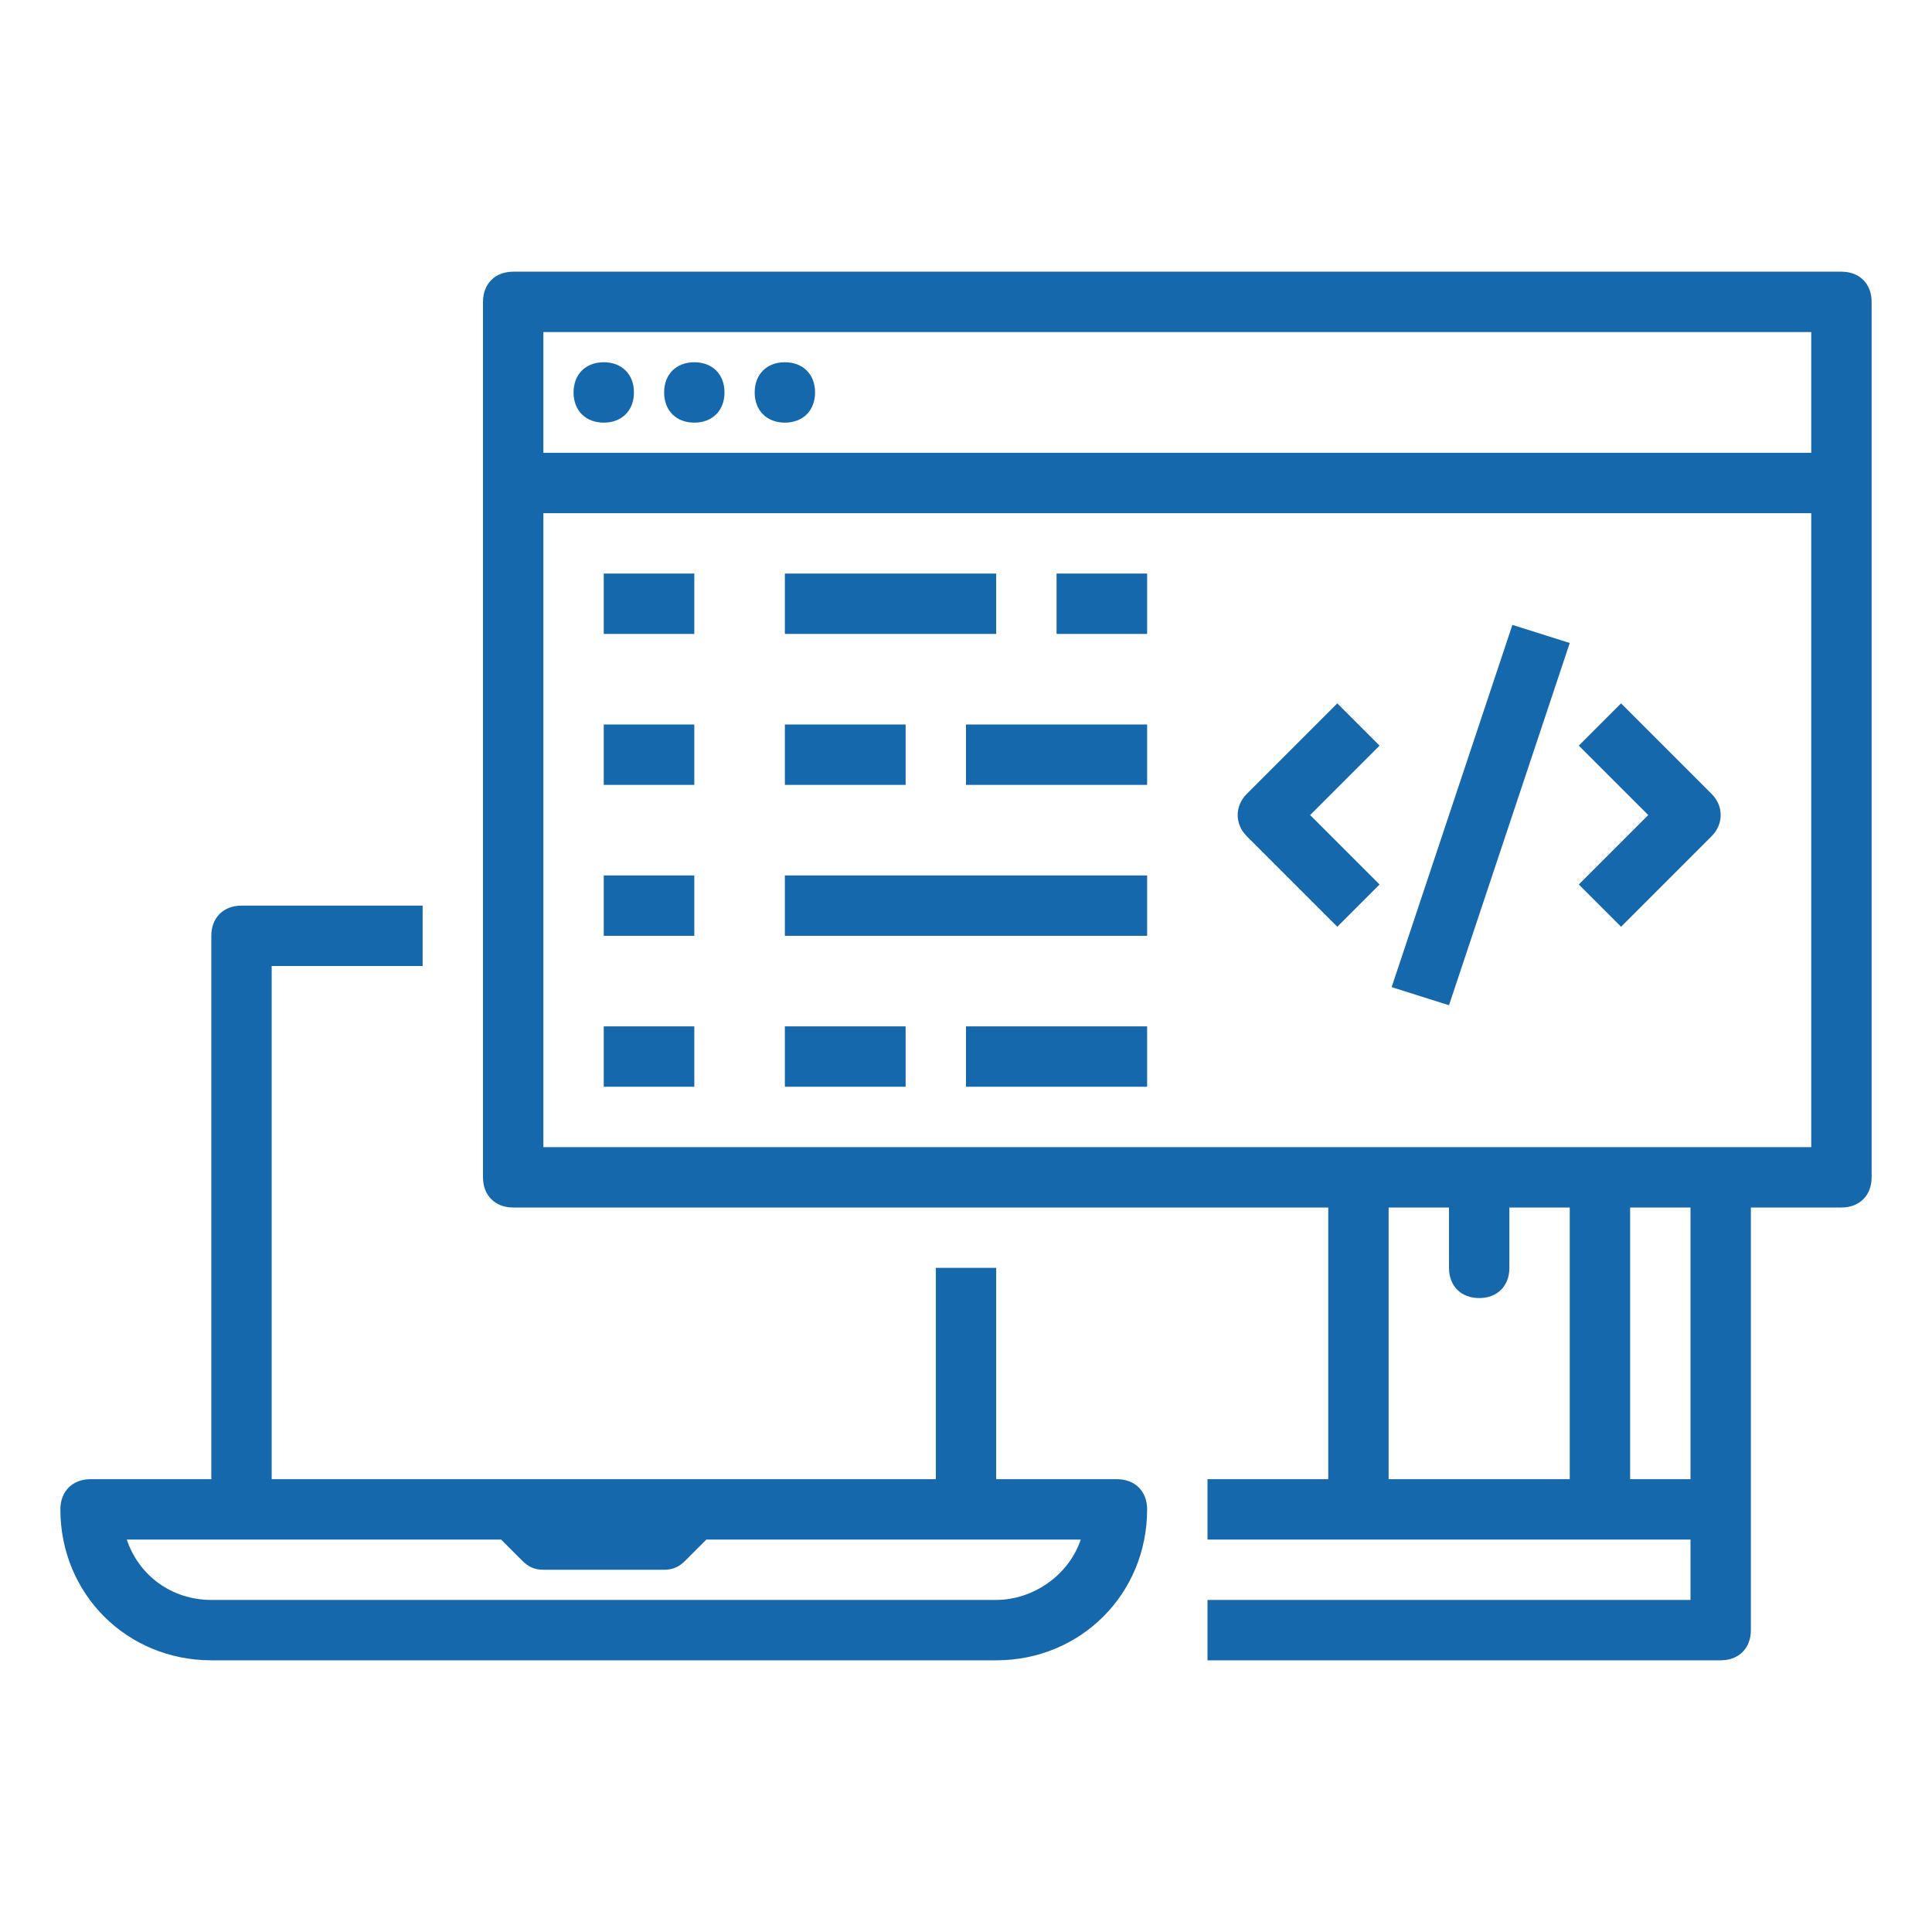
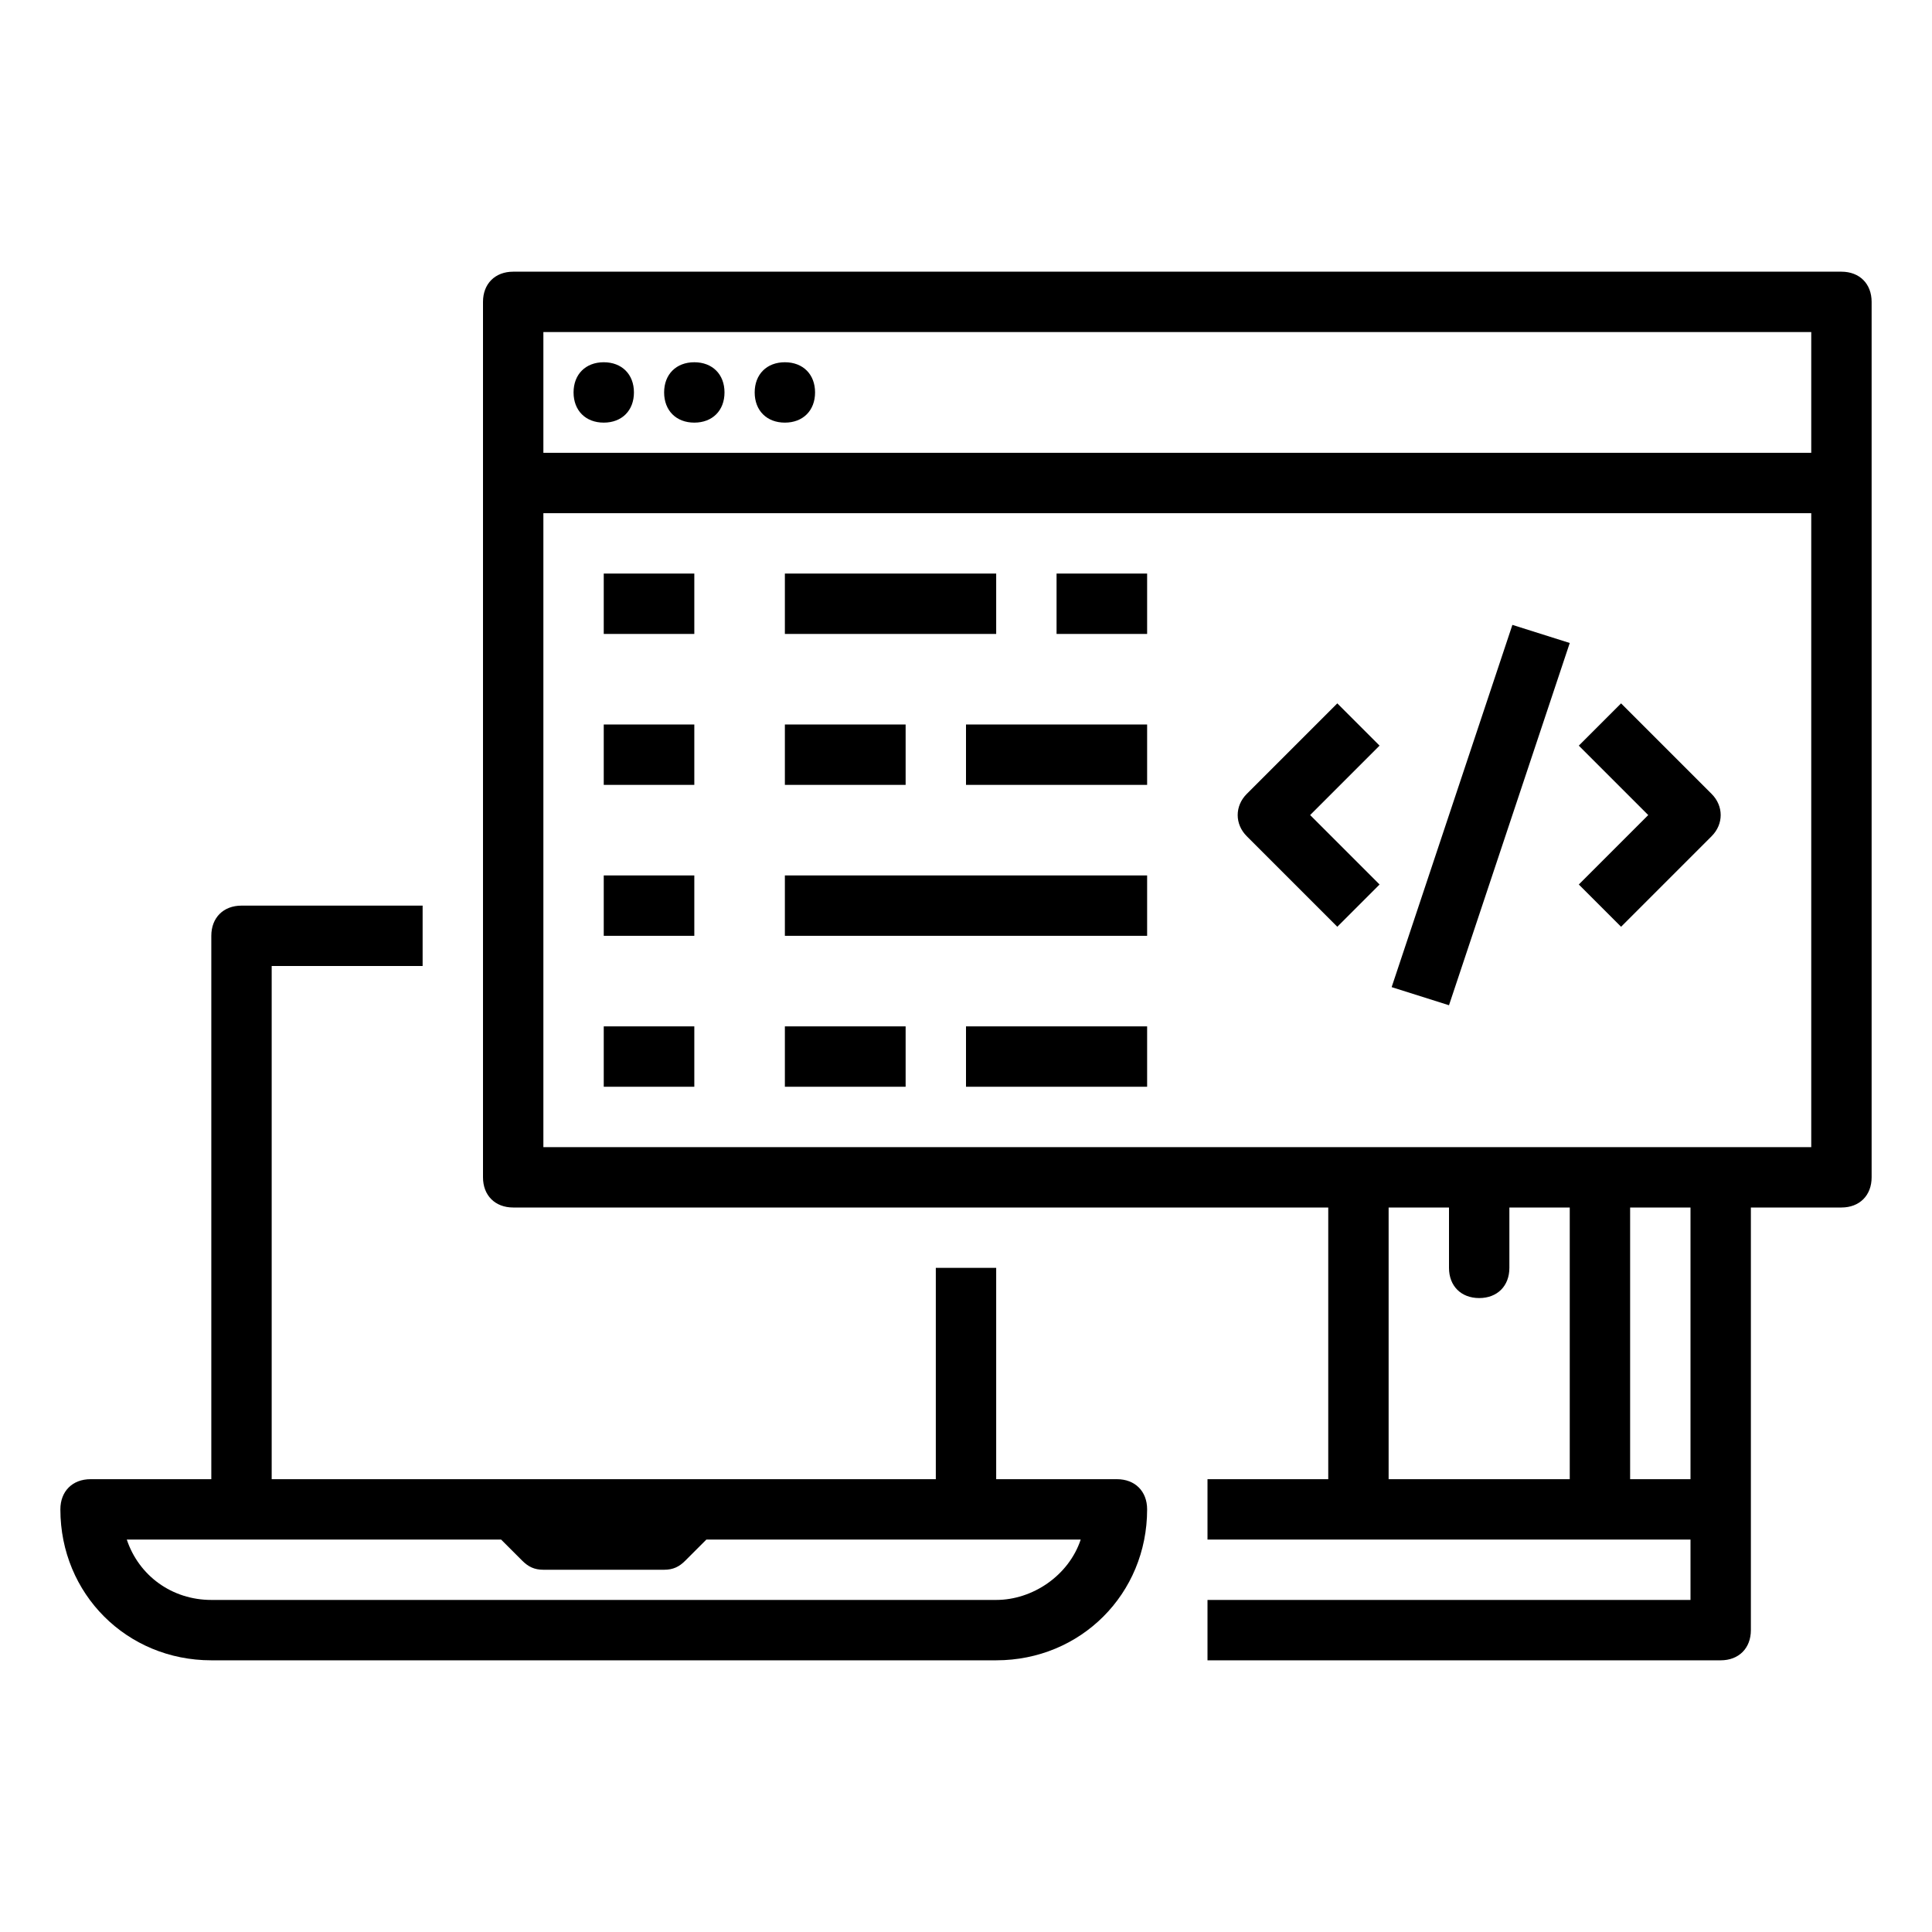
<svg xmlns="http://www.w3.org/2000/svg" version="1.1" id="Layer_1" x="0px" y="0px" viewBox="0 0 64 64" style="enable-background:new 0 0 64 64;" xml:space="preserve">
  <style type="text/css">
	.st0{fill:#1668AC;}
</style>
  <g id="surface1">
-     <path class="st0" d="M61,9H17c-0.6,0-1,0.4-1,1v29c0,0.6,0.4,1,1,1h27v9h-4v2h16v2H40v2h17c0.6,0,1-0.4,1-1V40h3c0.6,0,1-0.4,1-1   V10C62,9.4,61.6,9,61,9z M60,11v4H18v-4H60z M46,40h2v2c0,0.6,0.4,1,1,1s1-0.4,1-1v-2h2v9h-6V40z M56,49h-2v-9h2V49z M18,38V17h42   v21H18z" />
-     <path class="st0" d="M7,55h26c2.8,0,5-2.2,5-5c0-0.6-0.4-1-1-1h-4v-7h-2v7H9V32h5v-2H8c-0.6,0-1,0.4-1,1v18H3c-0.6,0-1,0.4-1,1   C2,52.8,4.2,55,7,55z M16.6,51l0.7,0.7c0.2,0.2,0.4,0.3,0.7,0.3h4c0.3,0,0.5-0.1,0.7-0.3l0.7-0.7h12.4c-0.4,1.2-1.6,2-2.8,2H7   c-1.3,0-2.4-0.8-2.8-2H16.6z" />
-     <path class="st0" d="M21,13c0,0.6-0.4,1-1,1s-1-0.4-1-1s0.4-1,1-1S21,12.4,21,13z" />
-     <path class="st0" d="M24,13c0,0.6-0.4,1-1,1s-1-0.4-1-1s0.4-1,1-1S24,12.4,24,13z" />
-     <path class="st0" d="M27,13c0,0.6-0.4,1-1,1s-1-0.4-1-1s0.4-1,1-1S27,12.4,27,13z" />
-     <path class="st0" d="M20,19h3v2h-3V19z" />
-     <path class="st0" d="M26,19h7v2h-7V19z" />
-     <path class="st0" d="M35,19h3v2h-3V19z" />
-     <path class="st0" d="M20,24h3v2h-3V24z" />
-     <path class="st0" d="M26,24h4v2h-4V24z" />
-     <path class="st0" d="M32,24h6v2h-6V24z" />
-     <path class="st0" d="M20,29h3v2h-3V29z" />
-     <path class="st0" d="M26,29h12v2H26V29z" />
-     <path class="st0" d="M20,34h3v2h-3V34z" />
-     <path class="st0" d="M26,34h4v2h-4V34z" />
-     <path class="st0" d="M32,34h6v2h-6V34z" />
-     <path class="st0" d="M44.3,23.3l-3,3c-0.4,0.4-0.4,1,0,1.4l3,3l1.4-1.4L43.4,27l2.3-2.3L44.3,23.3z" />
-     <path class="st0" d="M53.7,23.3l-1.4,1.4l2.3,2.3l-2.3,2.3l1.4,1.4l3-3c0.4-0.4,0.4-1,0-1.4L53.7,23.3z" />
-     <path class="st0" d="M46.1,32.7l4-12l1.9,0.6l-4,12L46.1,32.7z" />
+     <path className="st0" d="M61,9H17c-0.6,0-1,0.4-1,1v29c0,0.6,0.4,1,1,1h27v9h-4v2h16v2H40v2h17c0.6,0,1-0.4,1-1V40h3c0.6,0,1-0.4,1-1   V10C62,9.4,61.6,9,61,9z M60,11v4H18v-4H60z M46,40h2v2c0,0.6,0.4,1,1,1s1-0.4,1-1v-2h2v9h-6V40z M56,49h-2v-9h2V49z M18,38V17h42   v21H18z" />
+     <path className="st0" d="M7,55h26c2.8,0,5-2.2,5-5c0-0.6-0.4-1-1-1h-4v-7h-2v7H9V32h5v-2H8c-0.6,0-1,0.4-1,1v18H3c-0.6,0-1,0.4-1,1   C2,52.8,4.2,55,7,55z M16.6,51l0.7,0.7c0.2,0.2,0.4,0.3,0.7,0.3h4c0.3,0,0.5-0.1,0.7-0.3l0.7-0.7h12.4c-0.4,1.2-1.6,2-2.8,2H7   c-1.3,0-2.4-0.8-2.8-2H16.6z" />
+     <path className="st0" d="M21,13c0,0.6-0.4,1-1,1s-1-0.4-1-1s0.4-1,1-1S21,12.4,21,13z" />
+     <path className="st0" d="M24,13c0,0.6-0.4,1-1,1s-1-0.4-1-1s0.4-1,1-1S24,12.4,24,13z" />
+     <path className="st0" d="M27,13c0,0.6-0.4,1-1,1s-1-0.4-1-1s0.4-1,1-1S27,12.4,27,13z" />
+     <path className="st0" d="M20,19h3v2h-3V19z" />
+     <path className="st0" d="M26,19h7v2h-7V19z" />
+     <path className="st0" d="M35,19h3v2h-3V19z" />
+     <path className="st0" d="M20,24h3v2h-3V24z" />
+     <path className="st0" d="M26,24h4v2h-4V24z" />
+     <path className="st0" d="M32,24h6v2h-6V24z" />
+     <path className="st0" d="M20,29h3v2h-3V29z" />
+     <path className="st0" d="M26,29h12v2H26V29z" />
+     <path className="st0" d="M20,34h3v2h-3V34z" />
+     <path className="st0" d="M26,34h4v2h-4V34z" />
+     <path className="st0" d="M32,34h6v2h-6V34z" />
+     <path className="st0" d="M44.3,23.3l-3,3c-0.4,0.4-0.4,1,0,1.4l3,3l1.4-1.4L43.4,27l2.3-2.3L44.3,23.3z" />
+     <path className="st0" d="M53.7,23.3l-1.4,1.4l2.3,2.3l-2.3,2.3l1.4,1.4l3-3c0.4-0.4,0.4-1,0-1.4L53.7,23.3z" />
+     <path className="st0" d="M46.1,32.7l4-12l1.9,0.6l-4,12L46.1,32.7z" />
  </g>
</svg>
